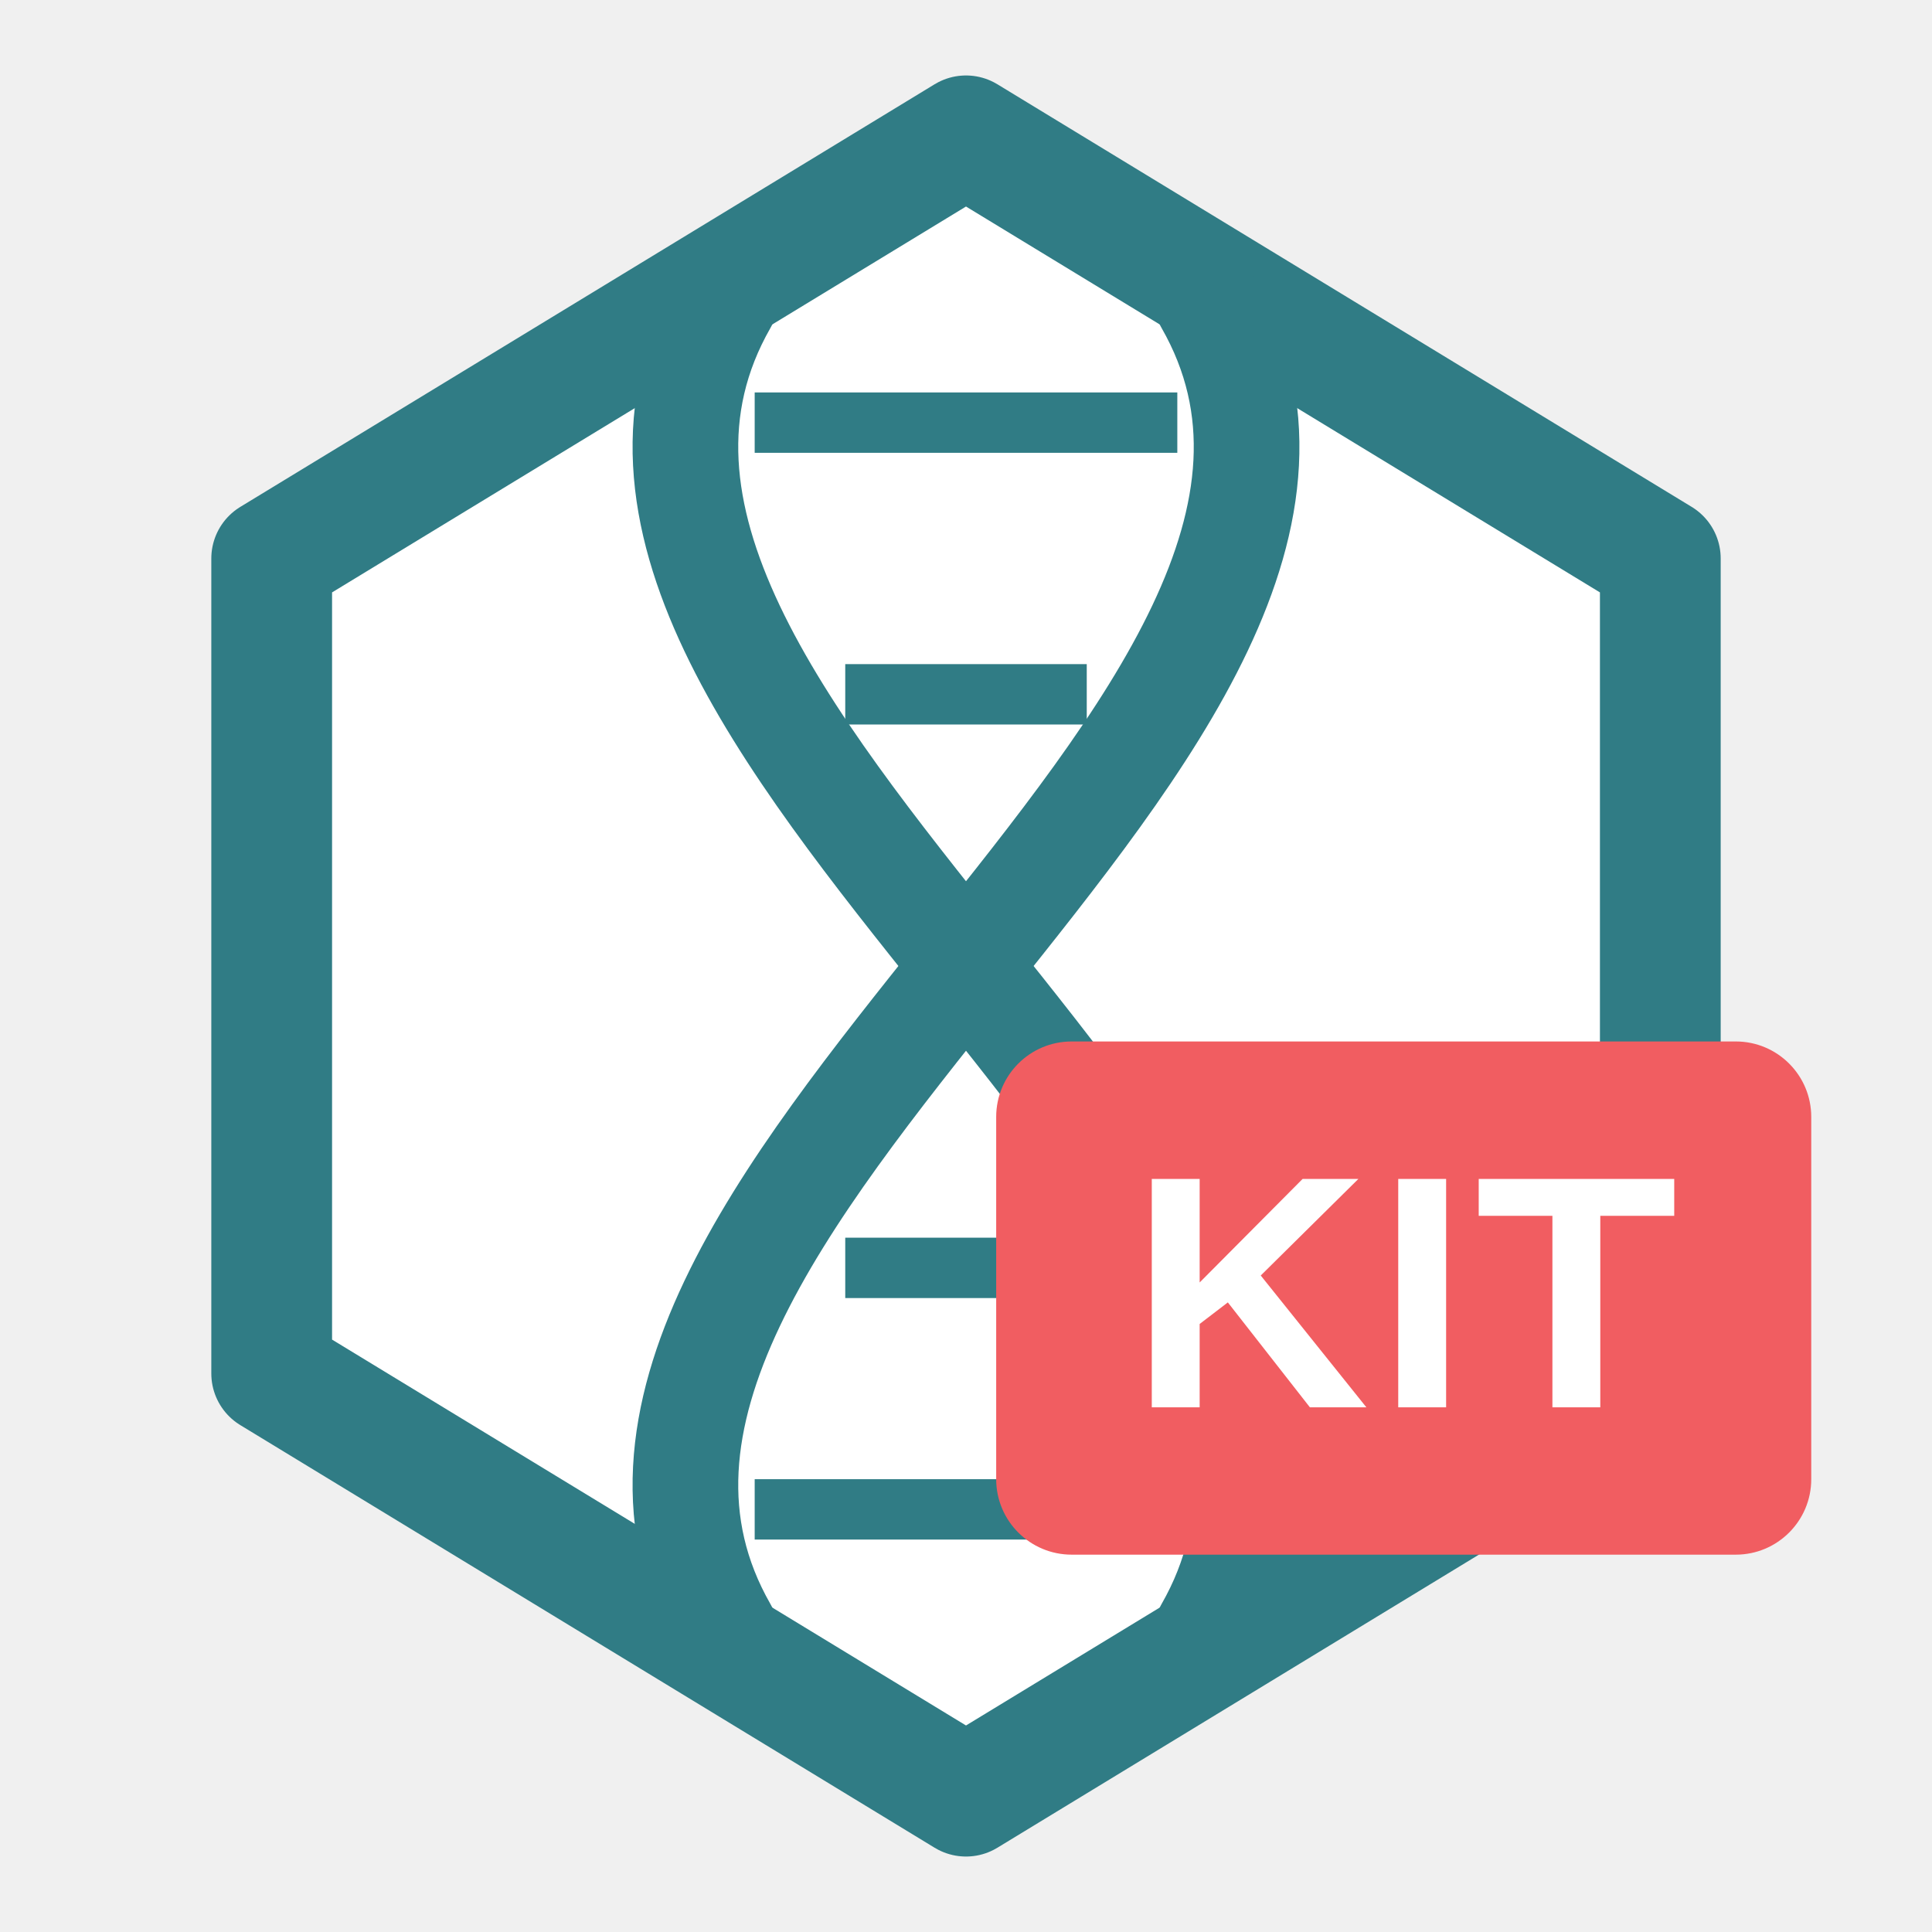
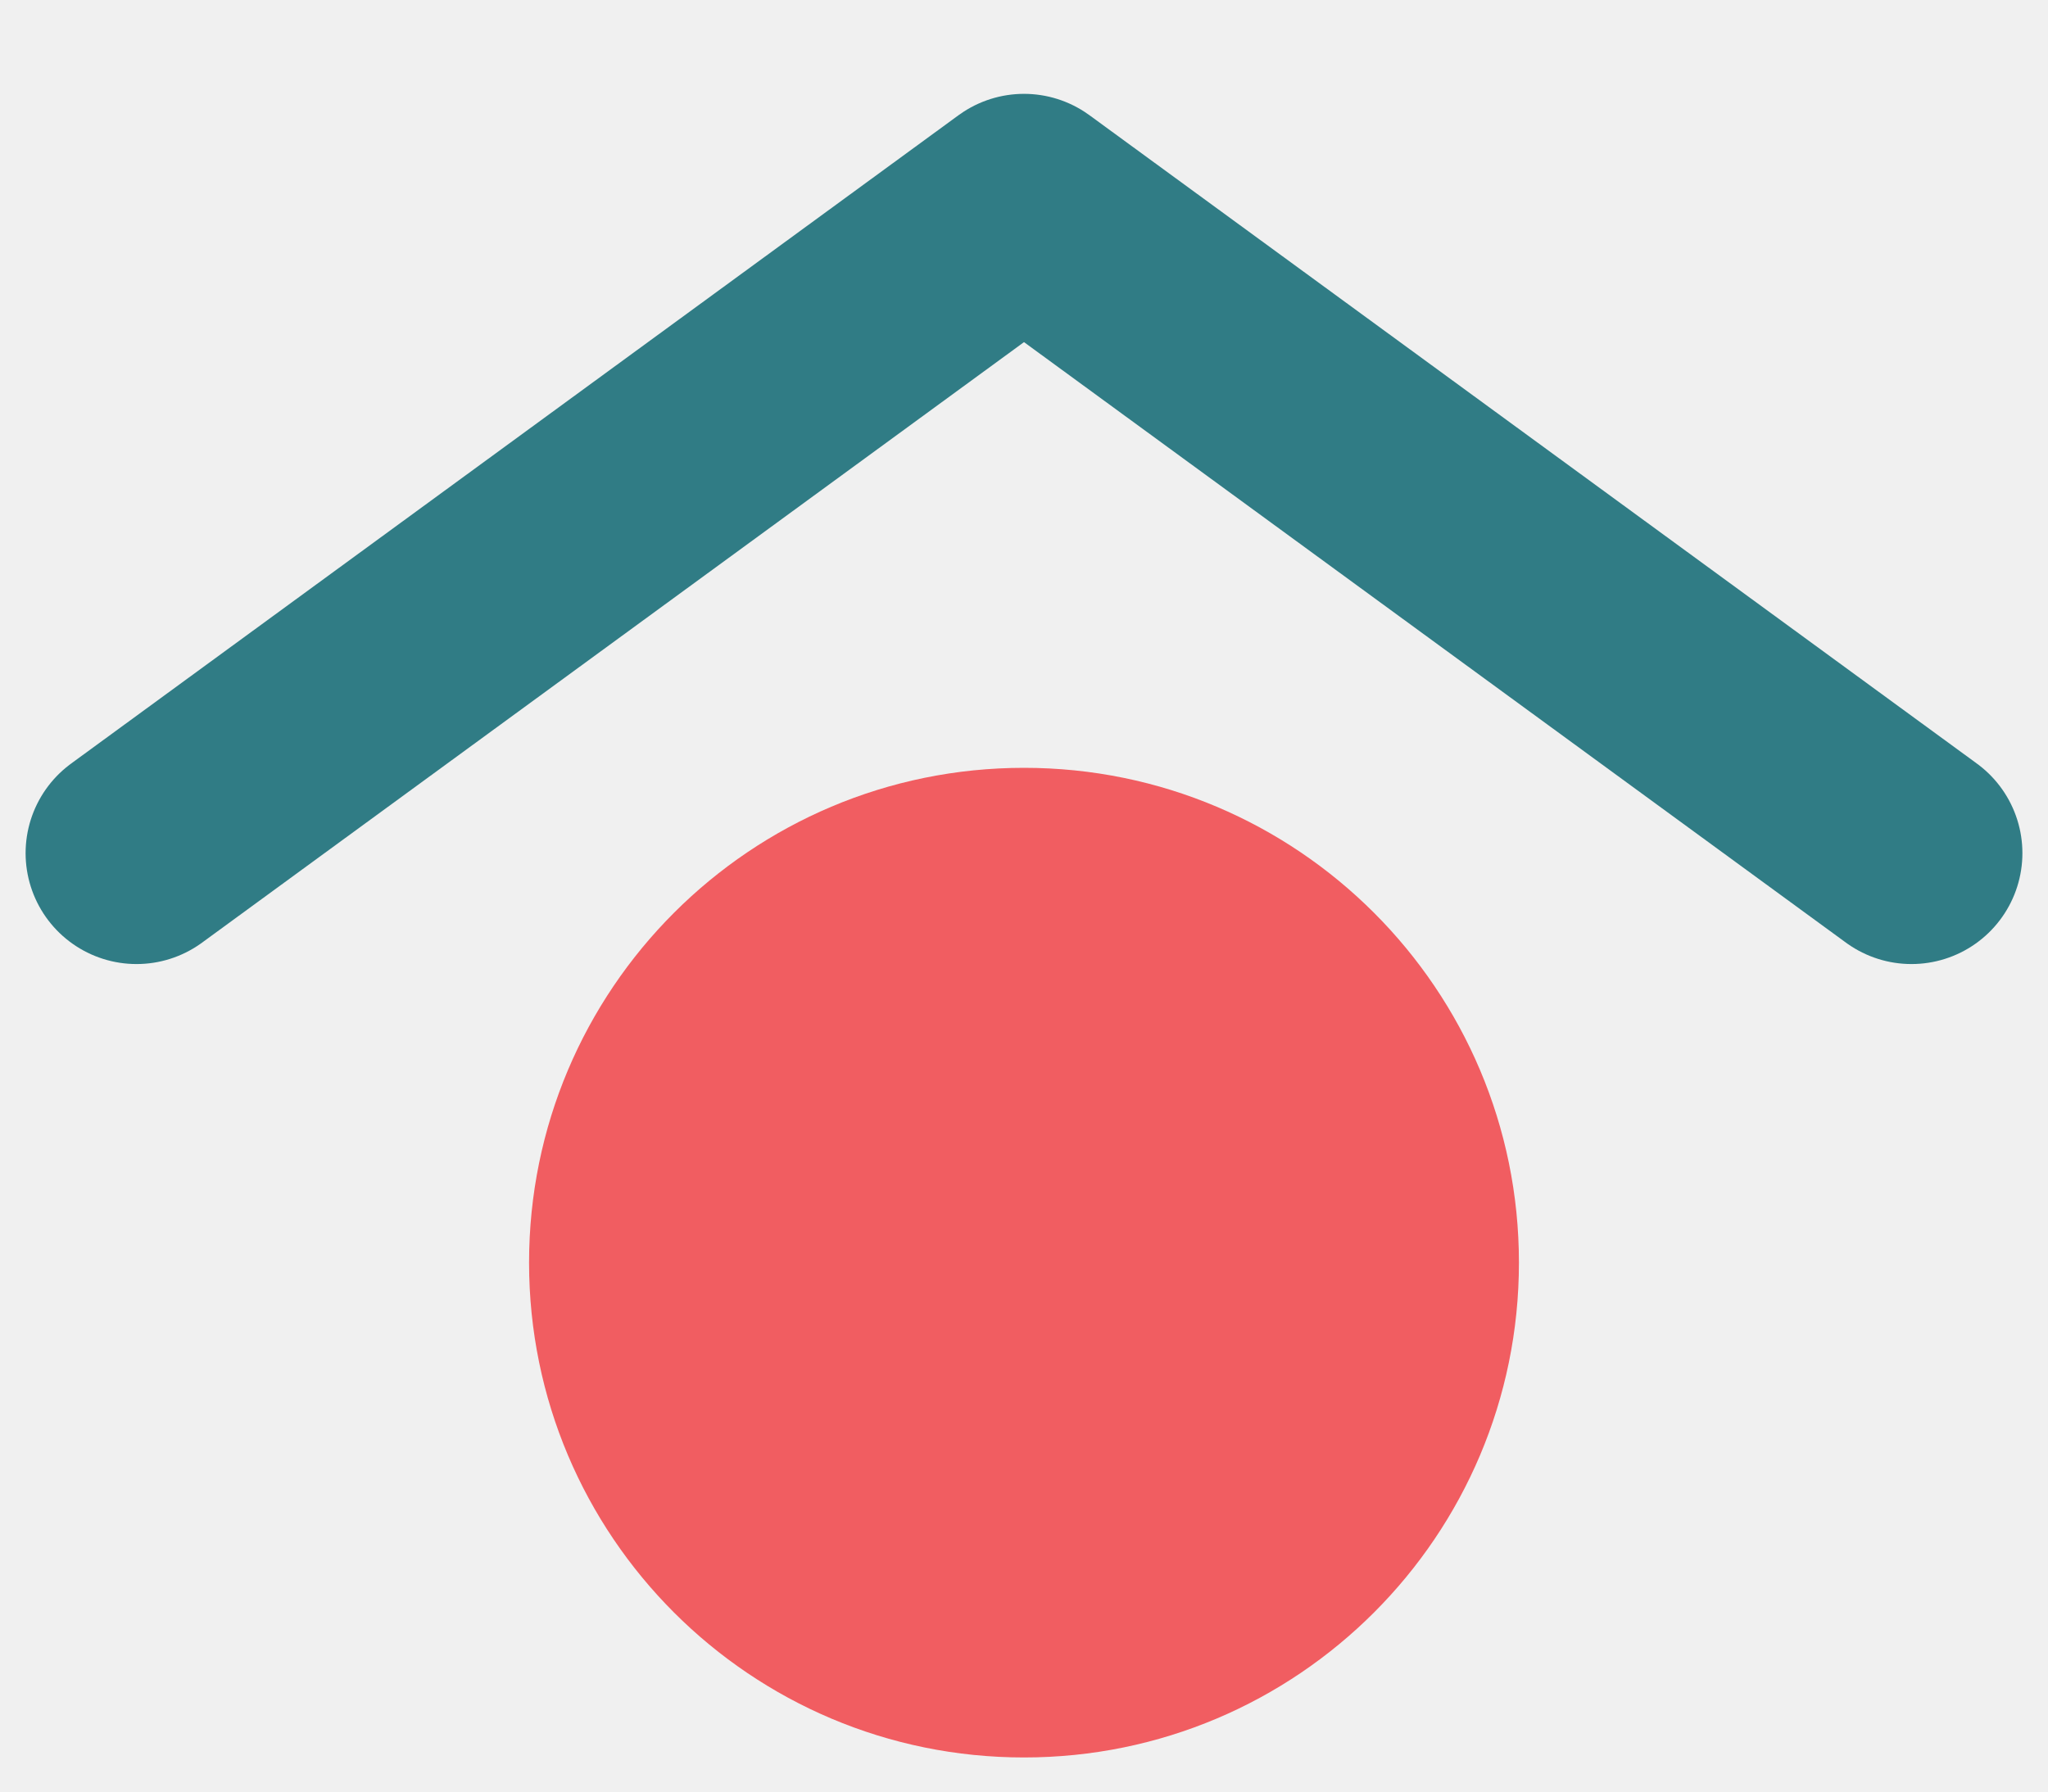
- <svg xmlns="http://www.w3.org/2000/svg" viewBox="0 0 256 256" role="img" aria-labelledby="title desc">
-   <polygon fill="#ffffff" stroke="#307c85" stroke-linejoin="round" stroke-width="16" points="128,18 220,74 220,182 128,238 36,182 36,74" />
-   <path d="M96,40 C64,96 192,160 160,216" fill="none" stroke="#307c85" stroke-linecap="round" stroke-width="14" />
-   <path d="M160,40 C192,96 64,160 96,216" fill="none" stroke="#307c85" stroke-linecap="round" stroke-width="14" />
-   <line x1="100" y1="56" x2="156" y2="56" stroke="#307c85" stroke-width="8" />
-   <line x1="112" y1="92" x2="144" y2="92" stroke="#307c85" stroke-width="8" />
-   <line x1="112" y1="168" x2="144" y2="168" stroke="#307c85" stroke-width="8" />
-   <line x1="100" y1="200" x2="156" y2="200" stroke="#307c85" stroke-width="8" />
-   <rect x="132" y="138" rx="10" ry="10" width="108" height="68" fill="#f15d61" />
-   <text x="186" y="174" fill="#ffffff" font-family="Arial, Helvetica, sans-serif" font-size="44" font-weight="700" letter-spacing="0.02em" text-anchor="middle" dominant-baseline="middle">KIT</text>
+ <svg xmlns="http://www.w3.org/2000/svg" viewBox="0 0 240 210">
+   <style>
+     .roof { stroke: #307c85; }
+     @media (prefers-color-scheme: dark) { .roof { stroke: #e8eaed; } }
+   </style>
+   <path class="roof" d="M16 100 L120 24 L224 100" fill="none" stroke-width="26" stroke-linecap="round" stroke-linejoin="round" />
+   <circle cx="120" cy="148" r="58" fill="#f15d61" />
</svg>
